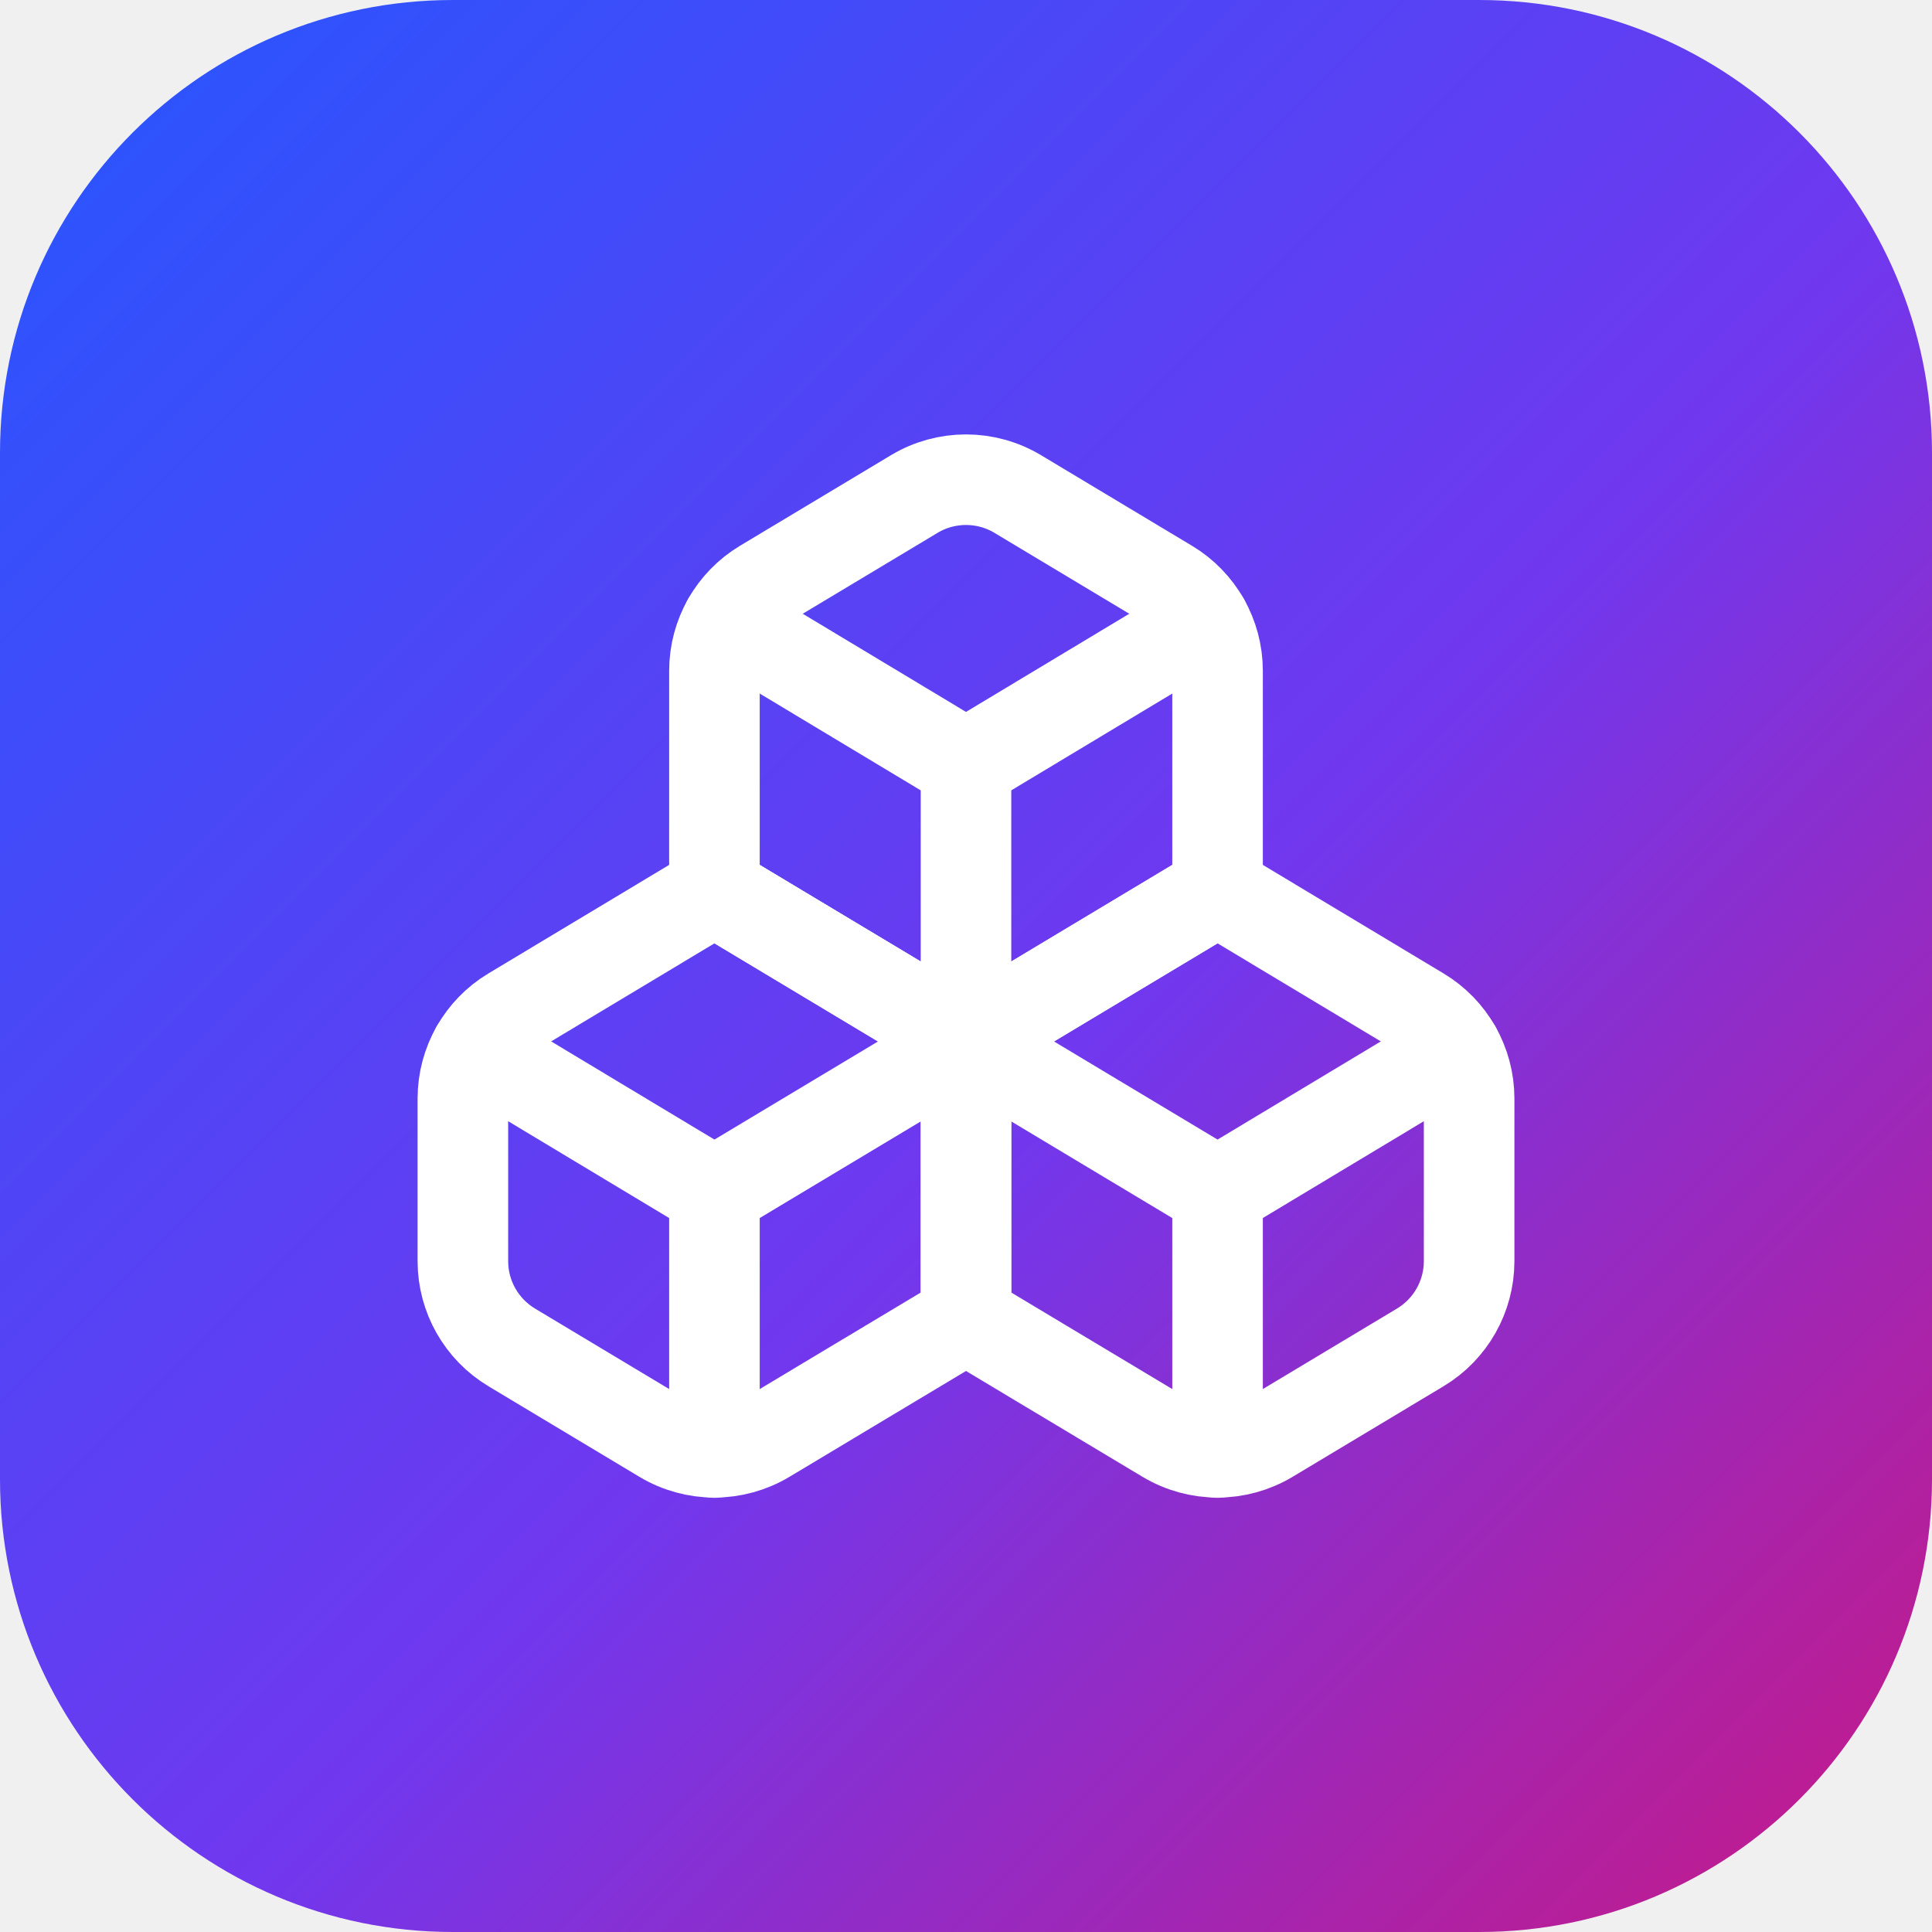
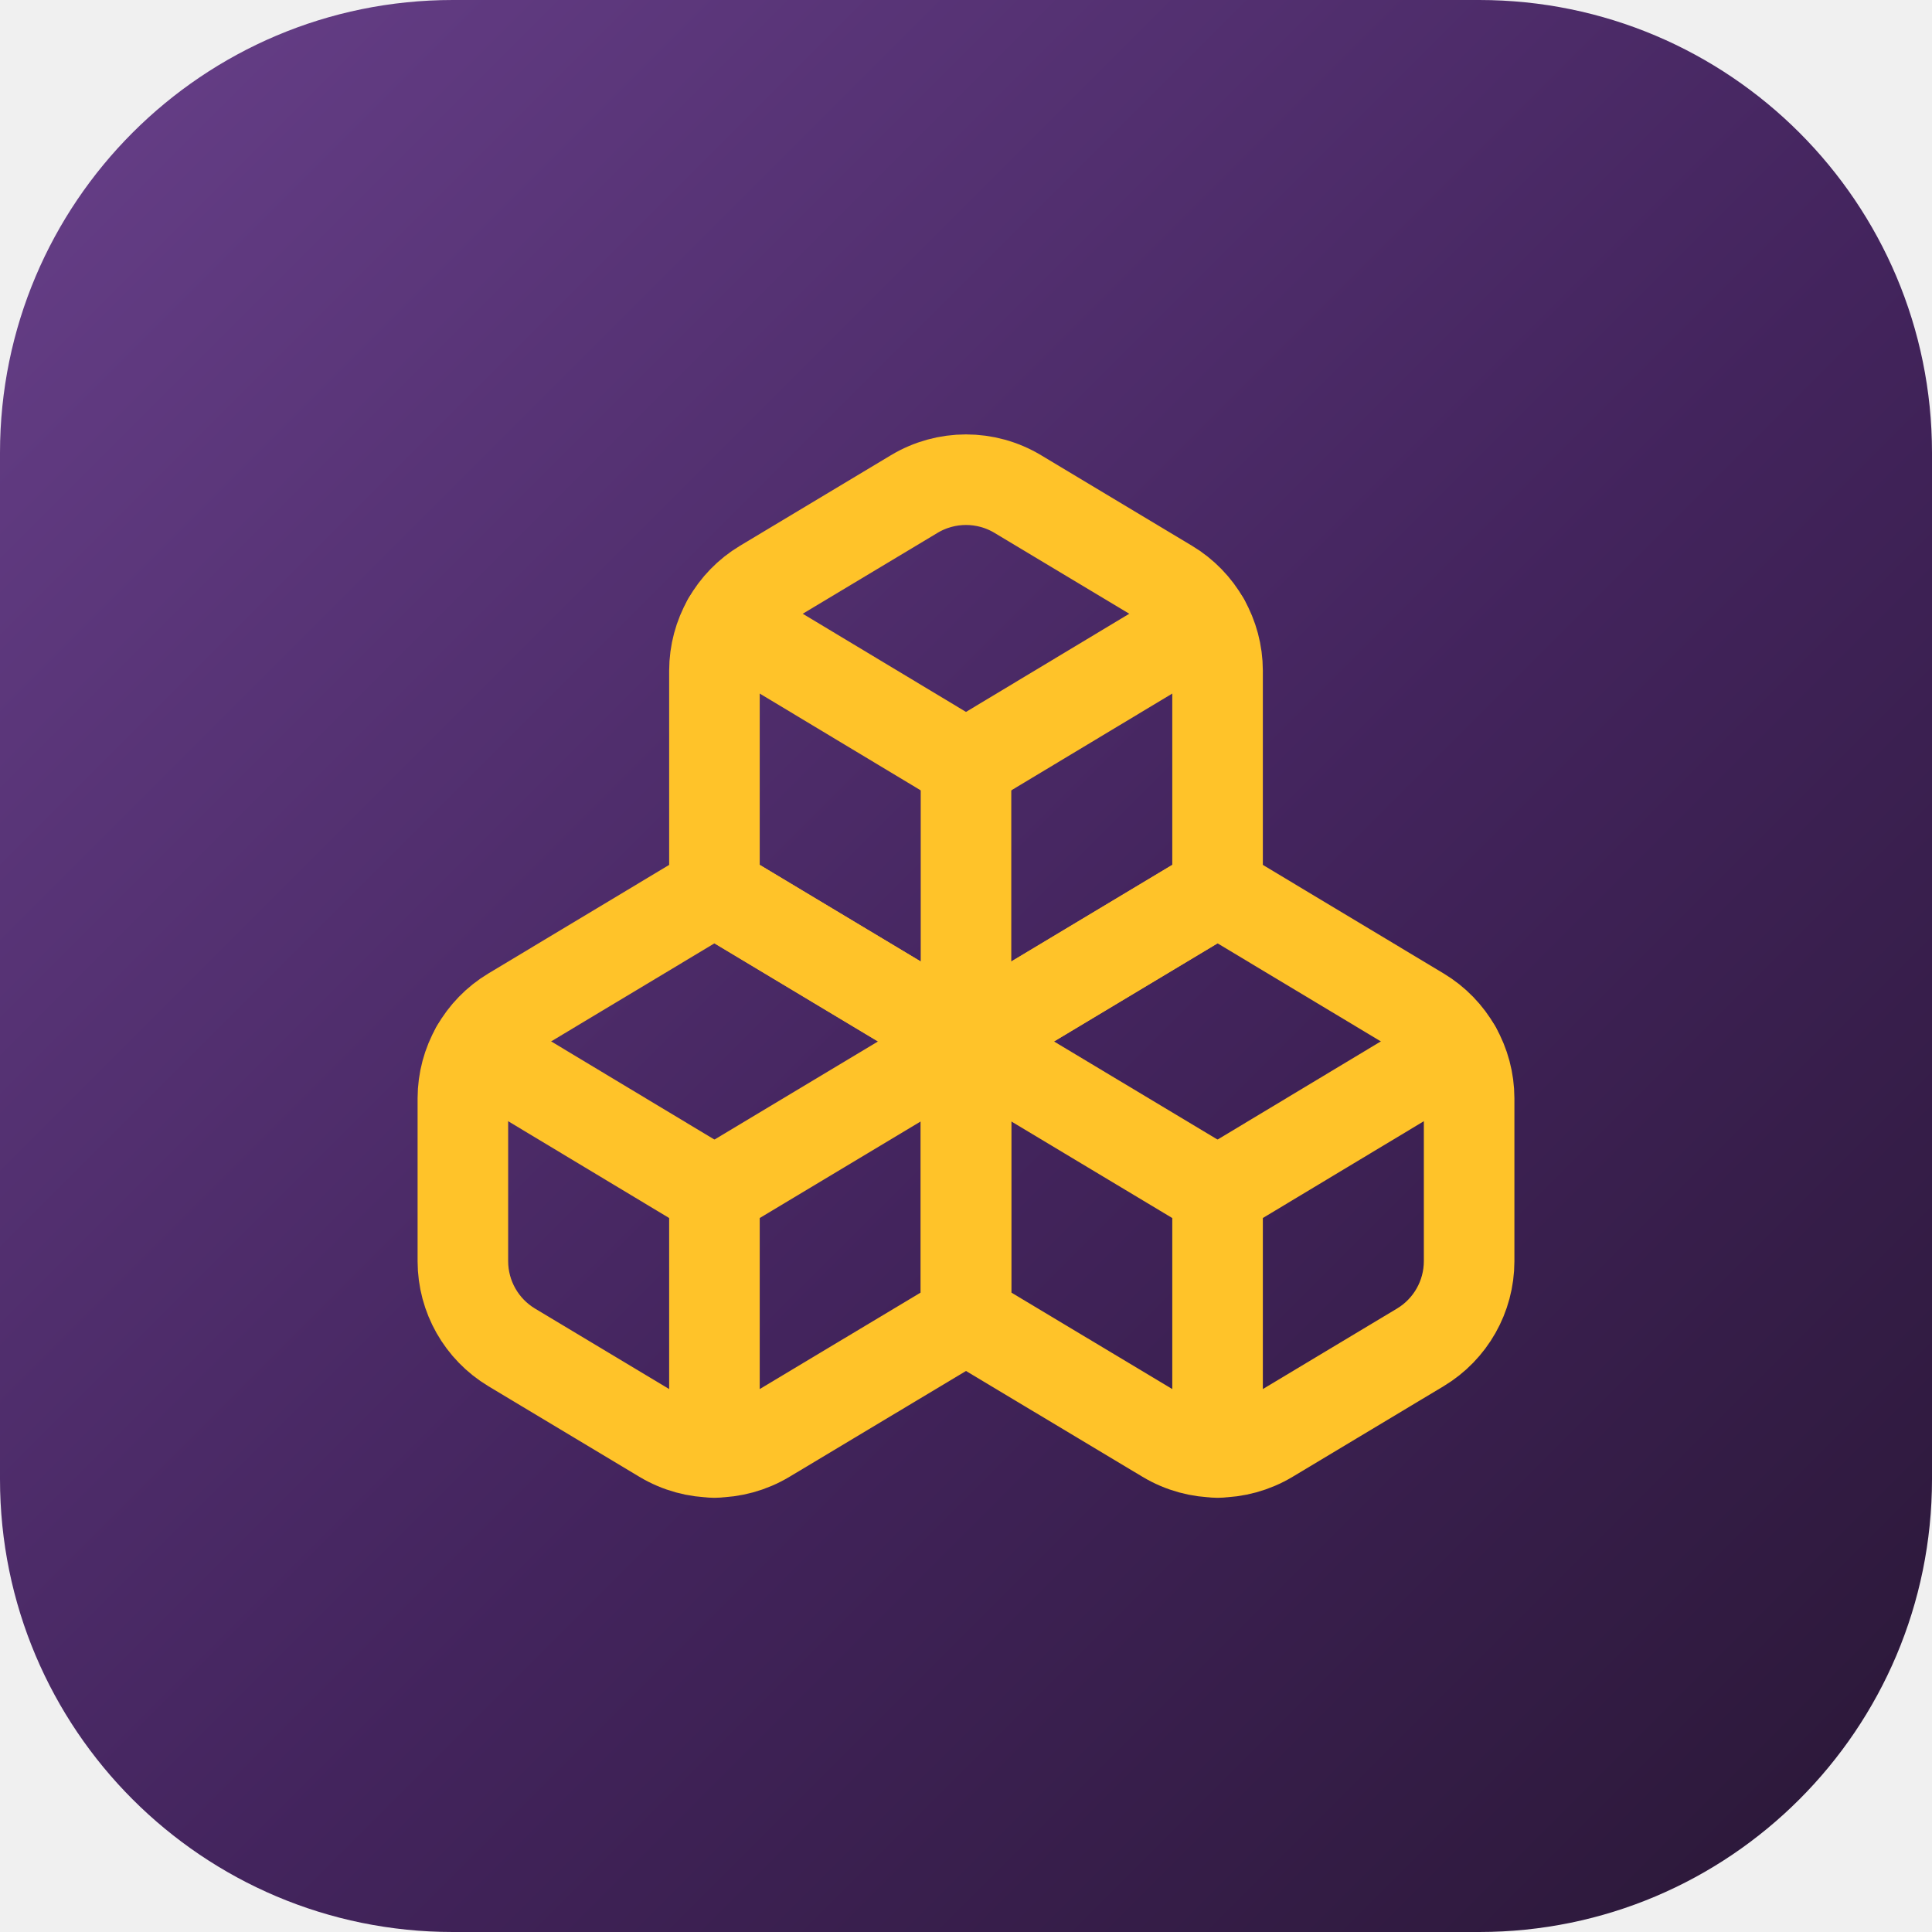
<svg xmlns="http://www.w3.org/2000/svg" viewBox="0 0 64 64">
  <defs>
    <linearGradient id="brand" x1="0" y1="0" x2="1" y2="1">
-       <stop stop-color="#2457ff" />
-       <stop offset=".55" stop-color="#7038ef" />
-       <stop offset="1" stop-color="#c91883" />
+       <stop stop-color="#68408a" />
+       <stop offset=".55" stop-color="#43245d" />
+       <stop offset="1" stop-color="#291735" />
    </linearGradient>
  </defs>
  <rect width="64" height="64" rx="15" fill="url(#brand)" />
-   <svg width="40" height="40" viewBox="0 0 24 24" fill="none" stroke="white" stroke-width="1.8" stroke-linecap="round" stroke-linejoin="round" class="lucide lucide-boxes" x="12" y="12">
+   <svg width="40" height="40" viewBox="0 0 24 24" fill="none" stroke="#ffc329" stroke-width="1.8" stroke-linecap="round" stroke-linejoin="round" class="lucide lucide-boxes" x="12" y="12">
    <path d="M2.97 12.92A2 2 0 0 0 2 14.63v3.24a2 2 0 0 0 .97 1.71l3 1.8a2 2 0 0 0 2.06 0L12 19v-5.5l-5-3-4.03 2.42Z" />
    <path d="m7 16.5-4.74-2.85" />
    <path d="m7 16.5 5-3" />
    <path d="M7 16.5v5.17" />
    <path d="M12 13.5V19l3.97 2.38a2 2 0 0 0 2.06 0l3-1.8a2 2 0 0 0 .97-1.71v-3.24a2 2 0 0 0-.97-1.71L17 10.5l-5 3Z" />
    <path d="m17 16.5-5-3" />
    <path d="m17 16.5 4.74-2.85" />
    <path d="M17 16.5v5.17" />
    <path d="M7.97 4.42A2 2 0 0 0 7 6.13v4.37l5 3 5-3V6.13a2 2 0 0 0-.97-1.71l-3-1.8a2 2 0 0 0-2.06 0l-3 1.8Z" />
    <path d="M12 8 7.26 5.15" />
    <path d="m12 8 4.74-2.85" />
    <path d="M12 13.5V8" />
  </svg>
</svg>
